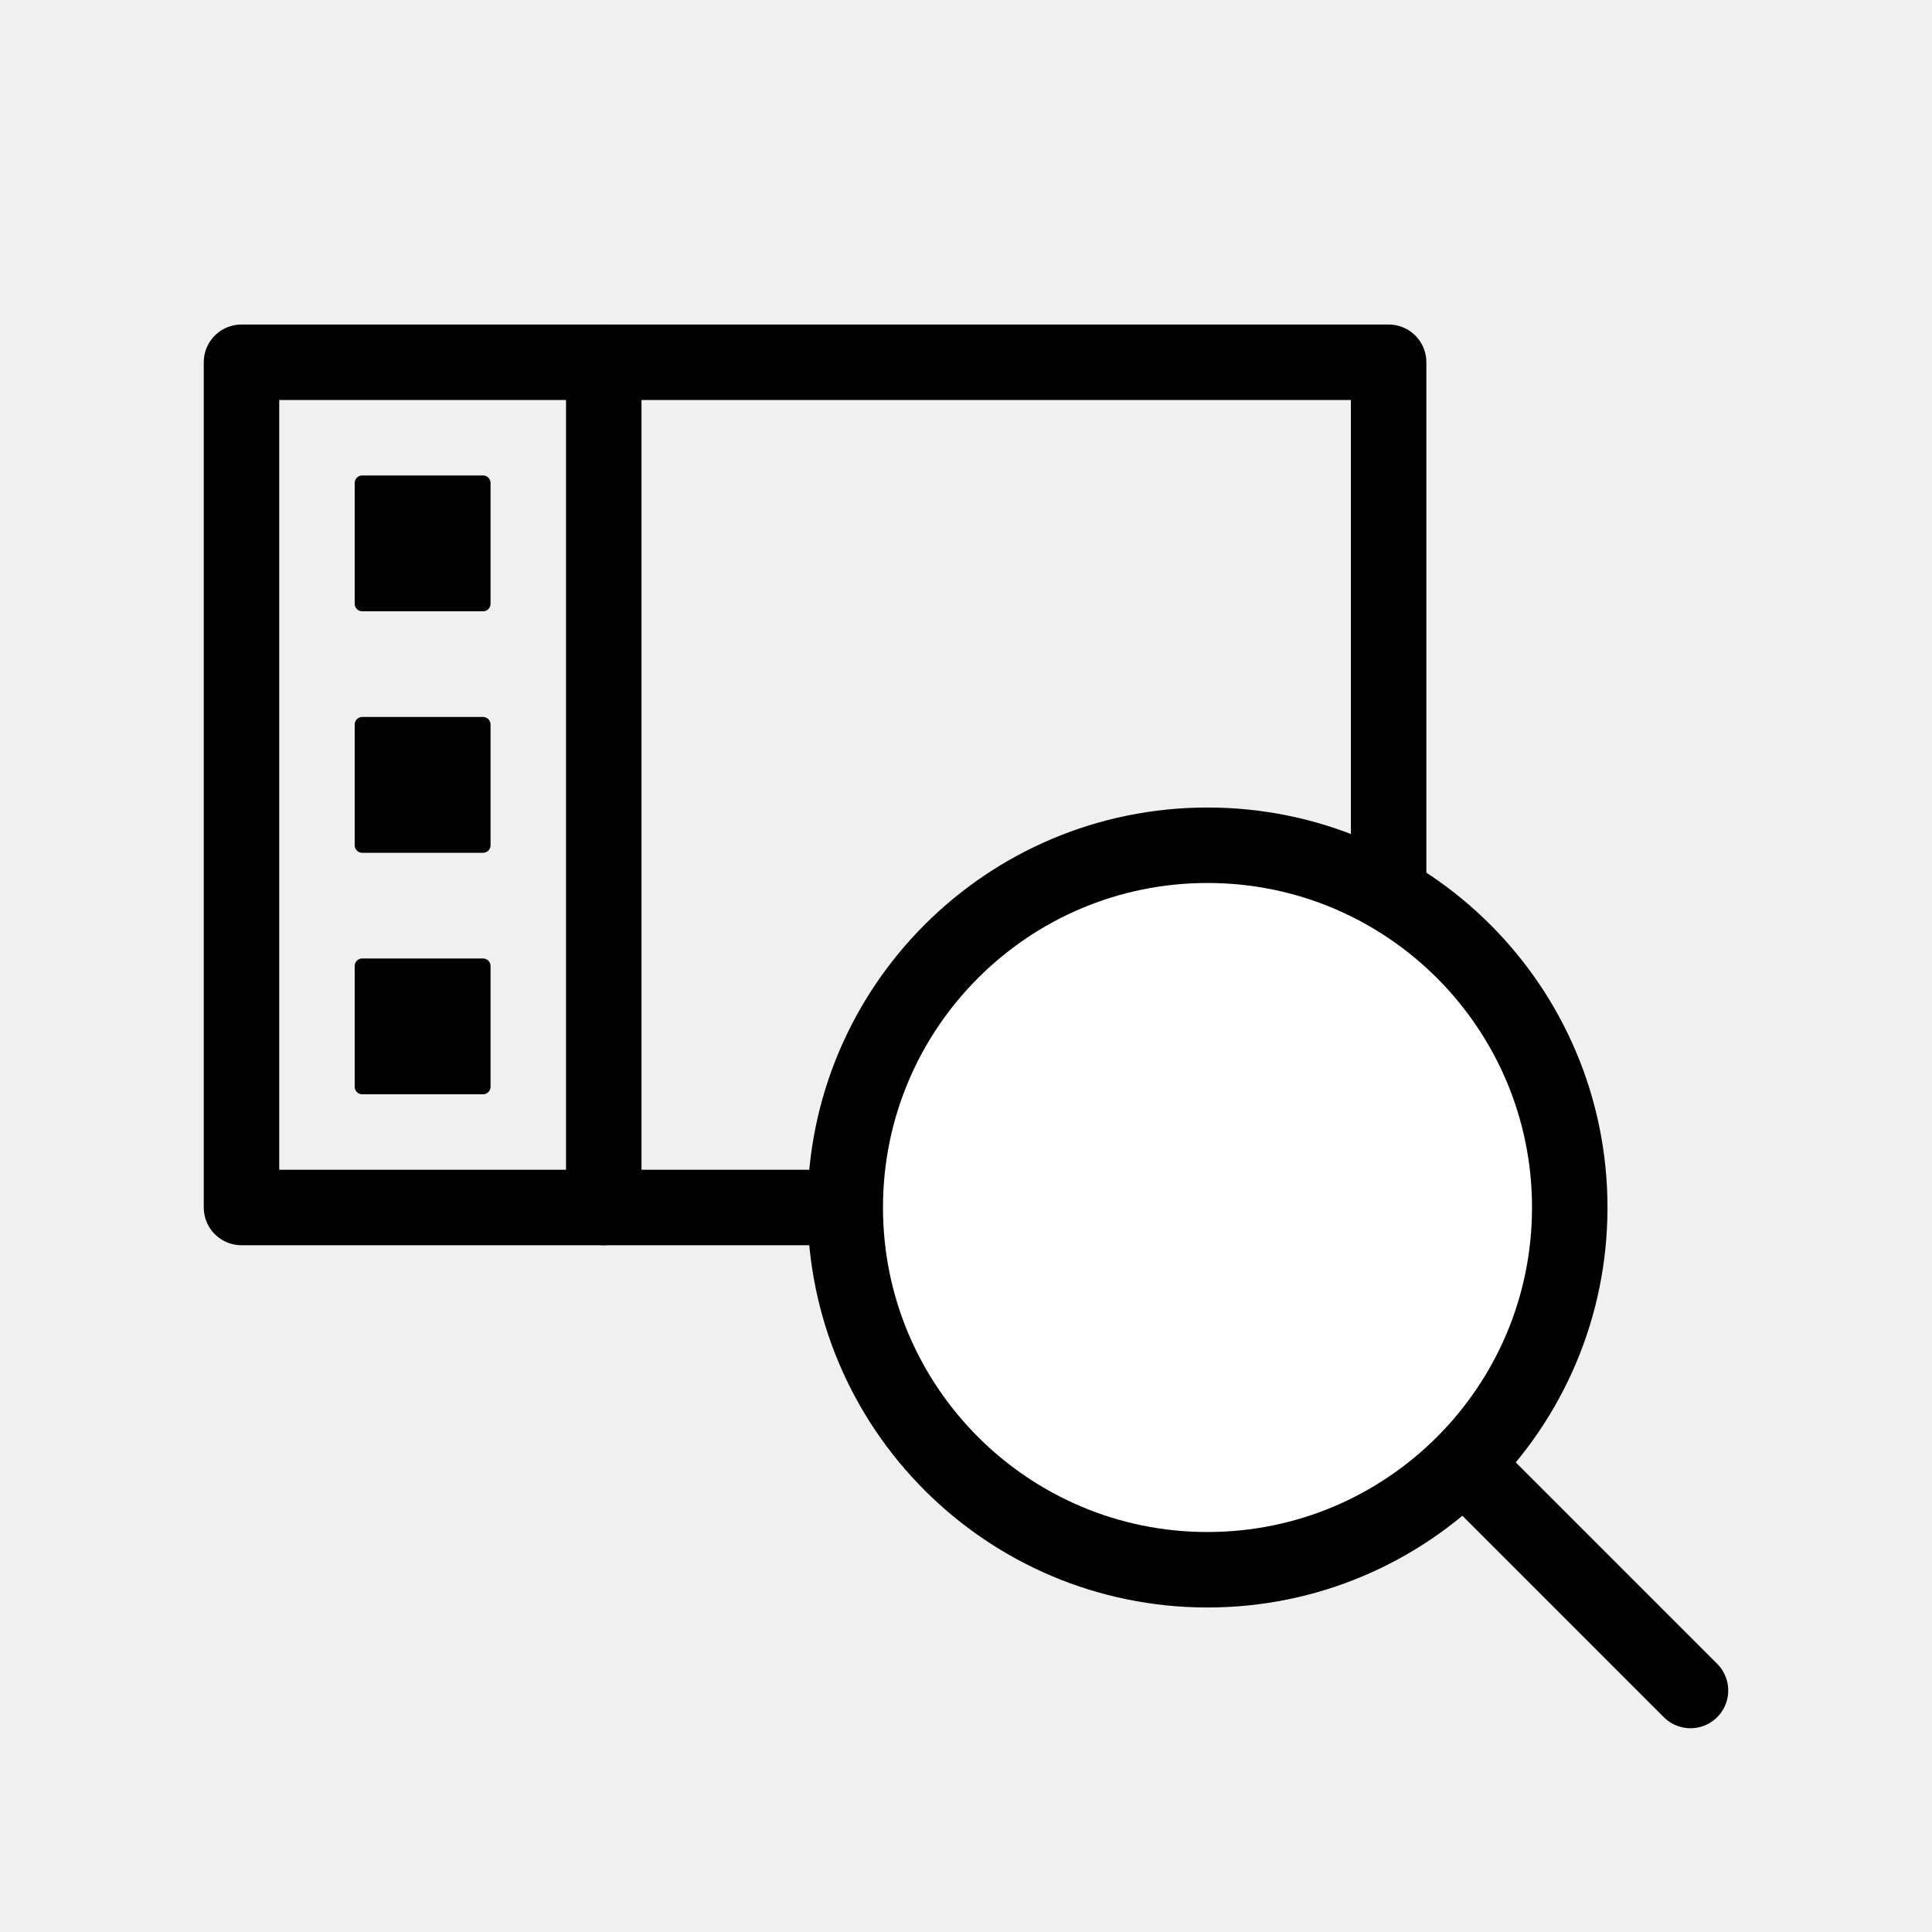
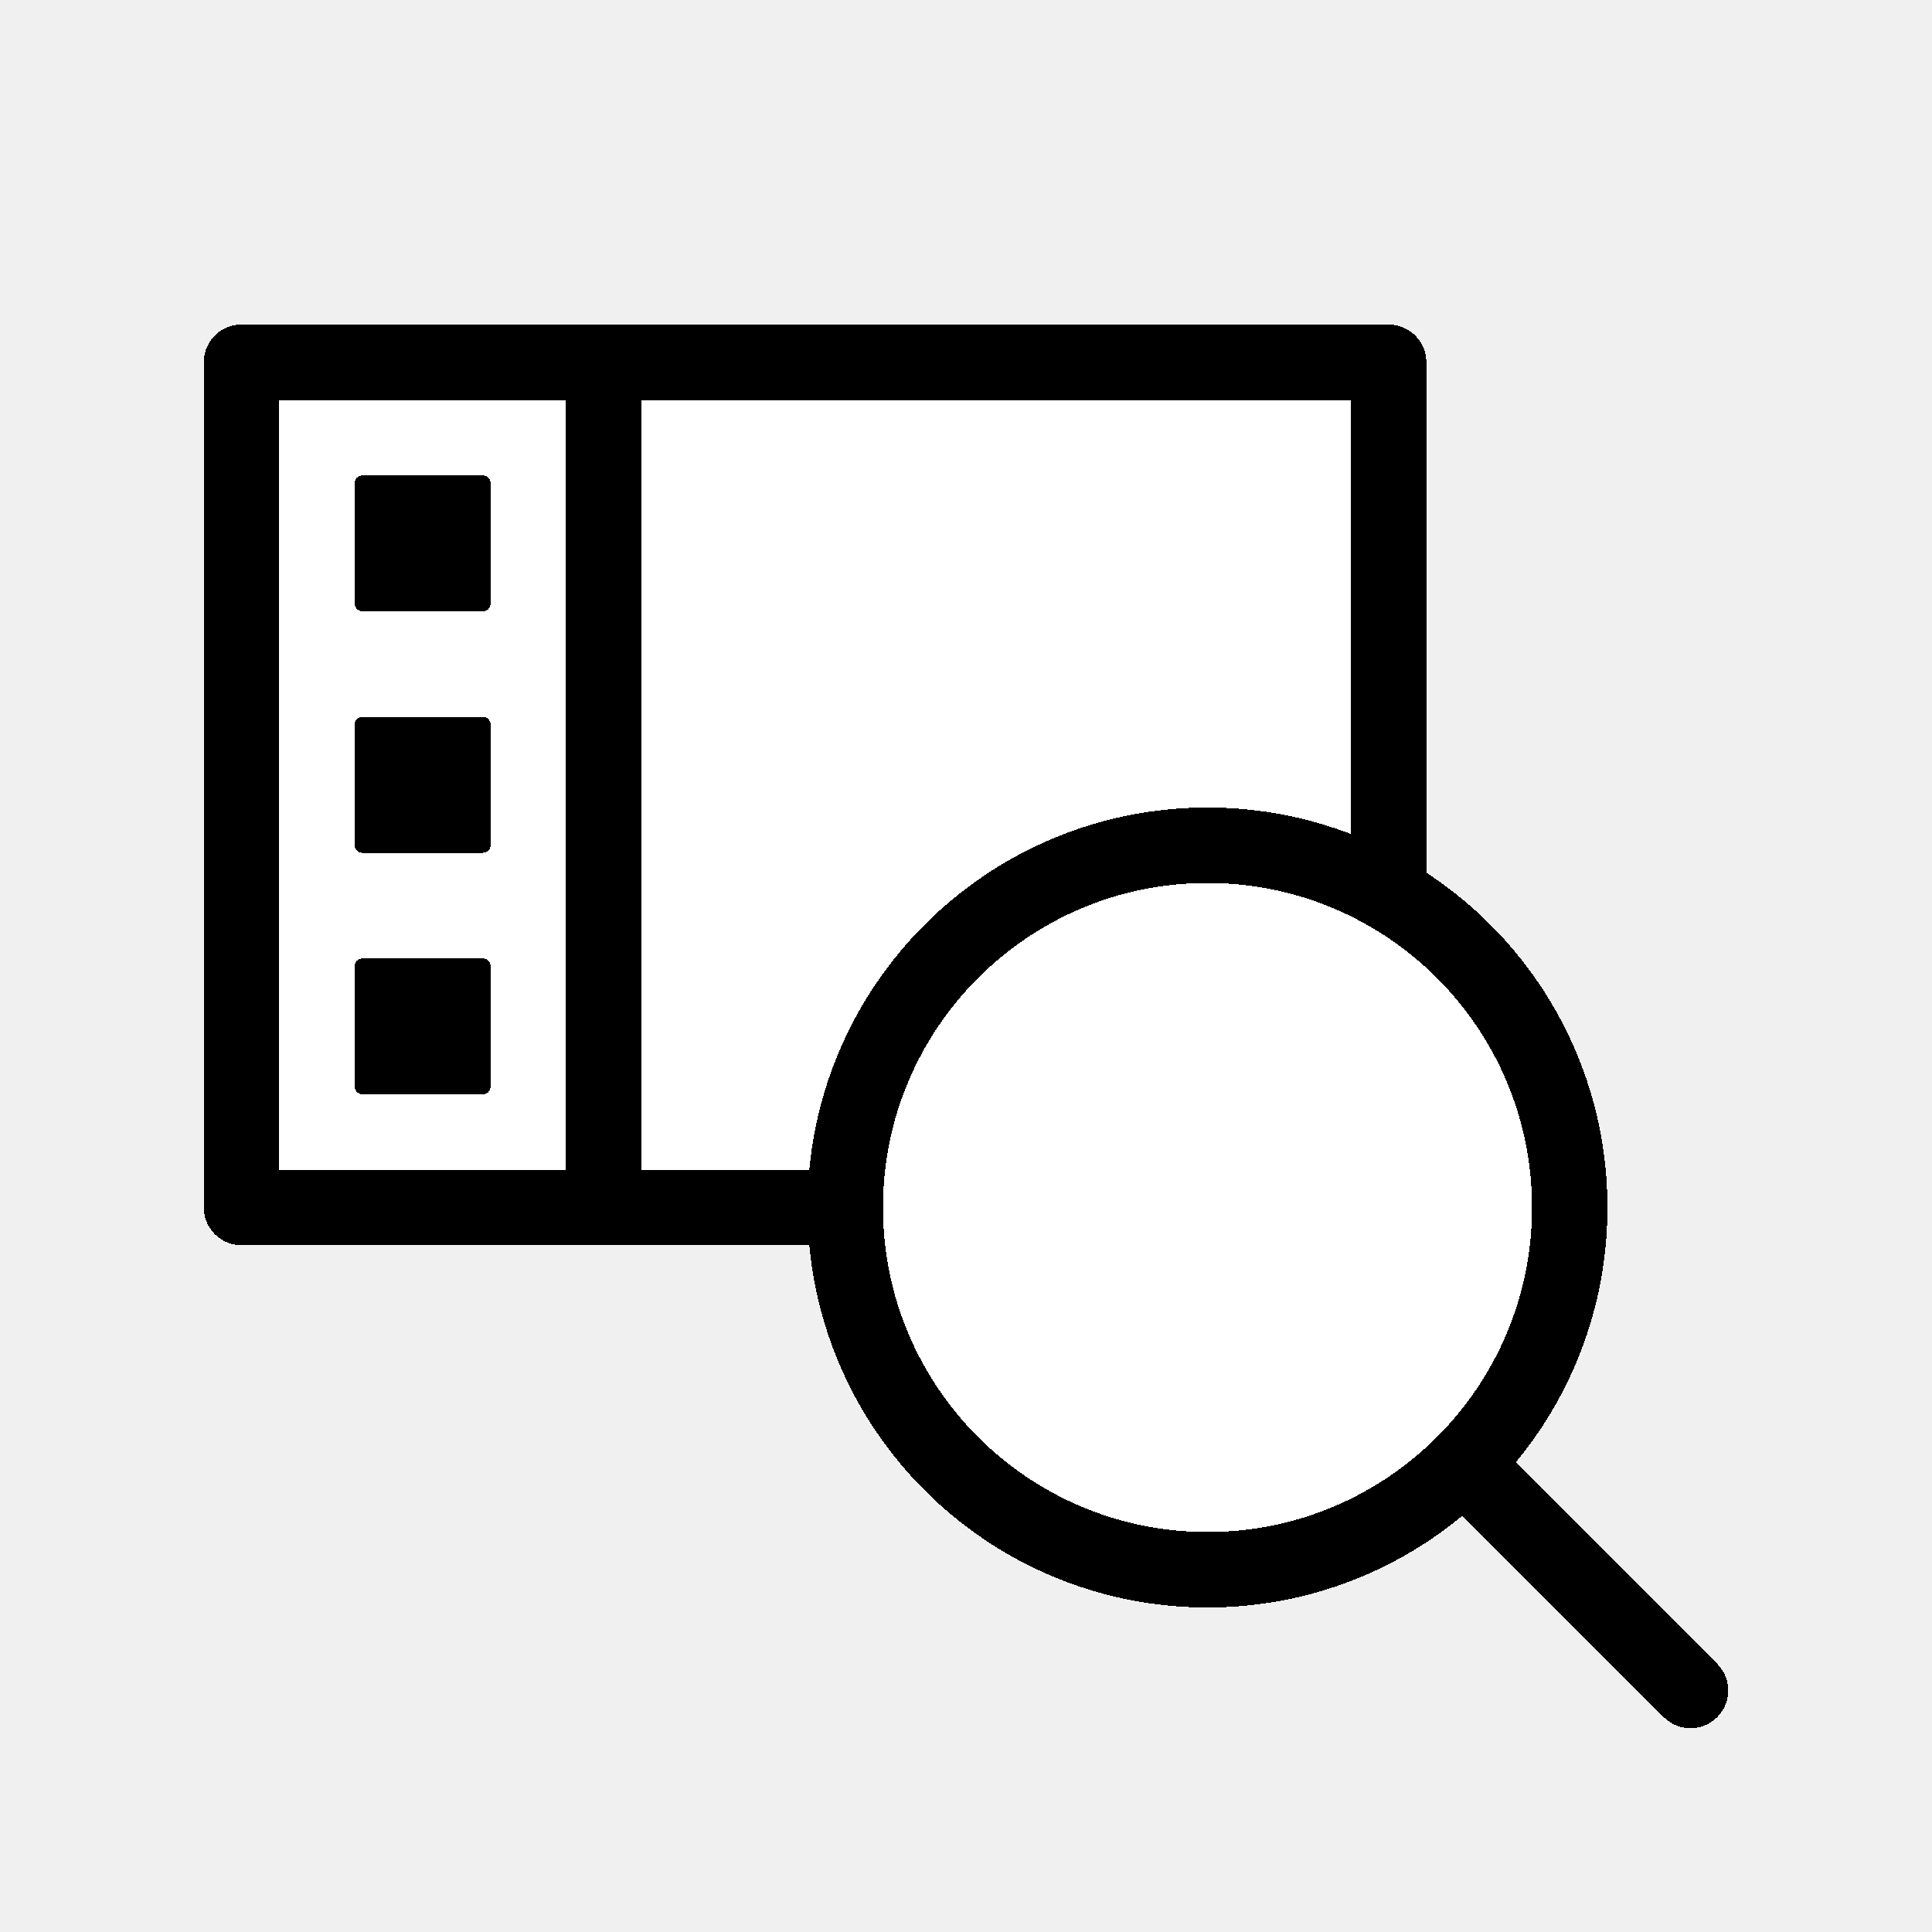
- <svg xmlns="http://www.w3.org/2000/svg" width="32" height="32" viewBox="0 0 32 32" fill="none" stroke="#000000" stroke-width="1.25" stroke-linecap="round" stroke-linejoin="round" shape-rendering="geometricPrecision">
-   <style>
-     .classic-ink{fill:#000000;stroke:#000000;stroke-width:.25}
-     .classic-paper{fill:#ffffff;stroke:none}
-   </style>
-   <g transform="translate(0 0)">
-     <path d="M4 6h19v14H4z" />
-     <path class="sys-icon-detail classic-ink" d="M6 8h2v2H6zM6 12h2v2H6zM6 16h2v2H6z" />
-     <path class="sys-icon-detail" d="M10 6v14" />
-     <circle class="classic-paper" cx="20" cy="20" r="6.6" />
+ <svg xmlns="http://www.w3.org/2000/svg" width="32" height="32" viewBox="0 0 128 128" fill="none" shape-rendering="crispEdges">
+   <g transform="scale(4)" stroke="#000" stroke-width="1.25" stroke-linecap="round" stroke-linejoin="round">
+     <path d="M4 6h19v14H4z" fill="#fff" />
+     <path d="M6 8h2v2H6zM6 12h2v2H6zM6 16h2v2H6z" fill="#000" stroke-width=".25" />
+     <path d="M10 6v14" />
+     <circle cx="20" cy="20" r="6.6" fill="#fff" stroke="none" />
    <circle cx="20" cy="20" r="6" />
-     <path d="M24.3 24.3L28 28" />
+     <path d="M24.3 24.3 28 28" />
  </g>
</svg>
